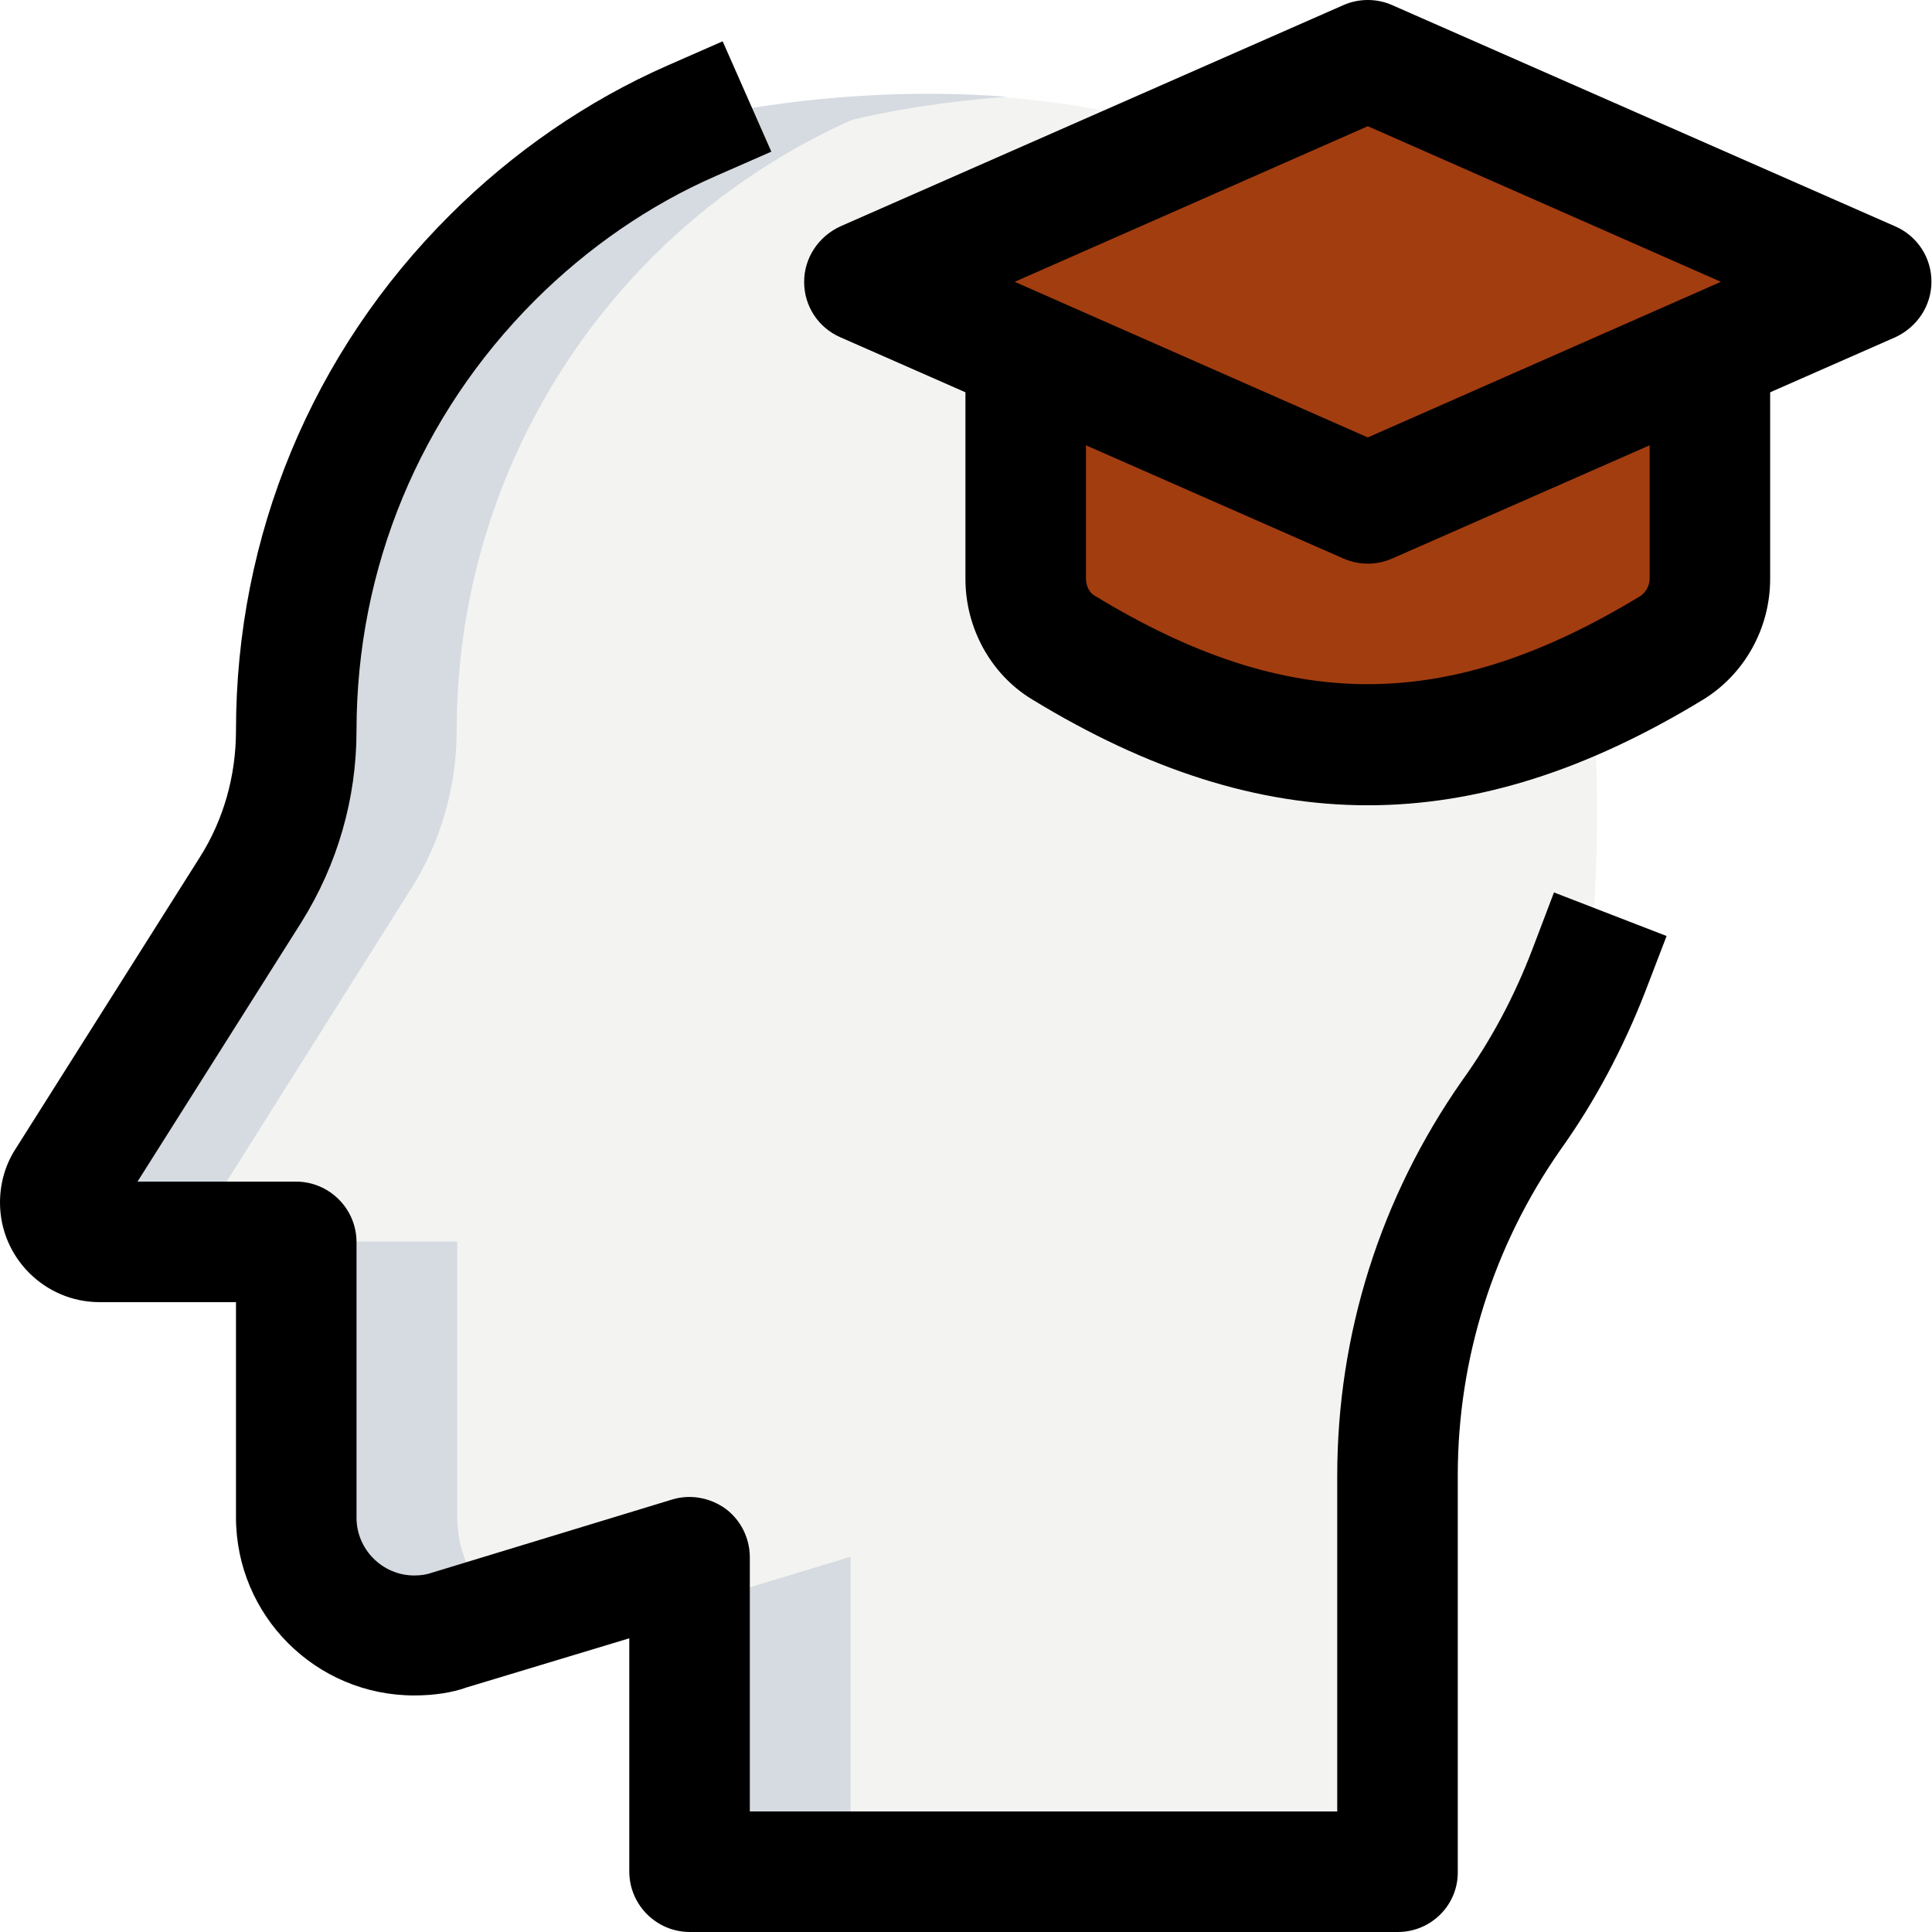
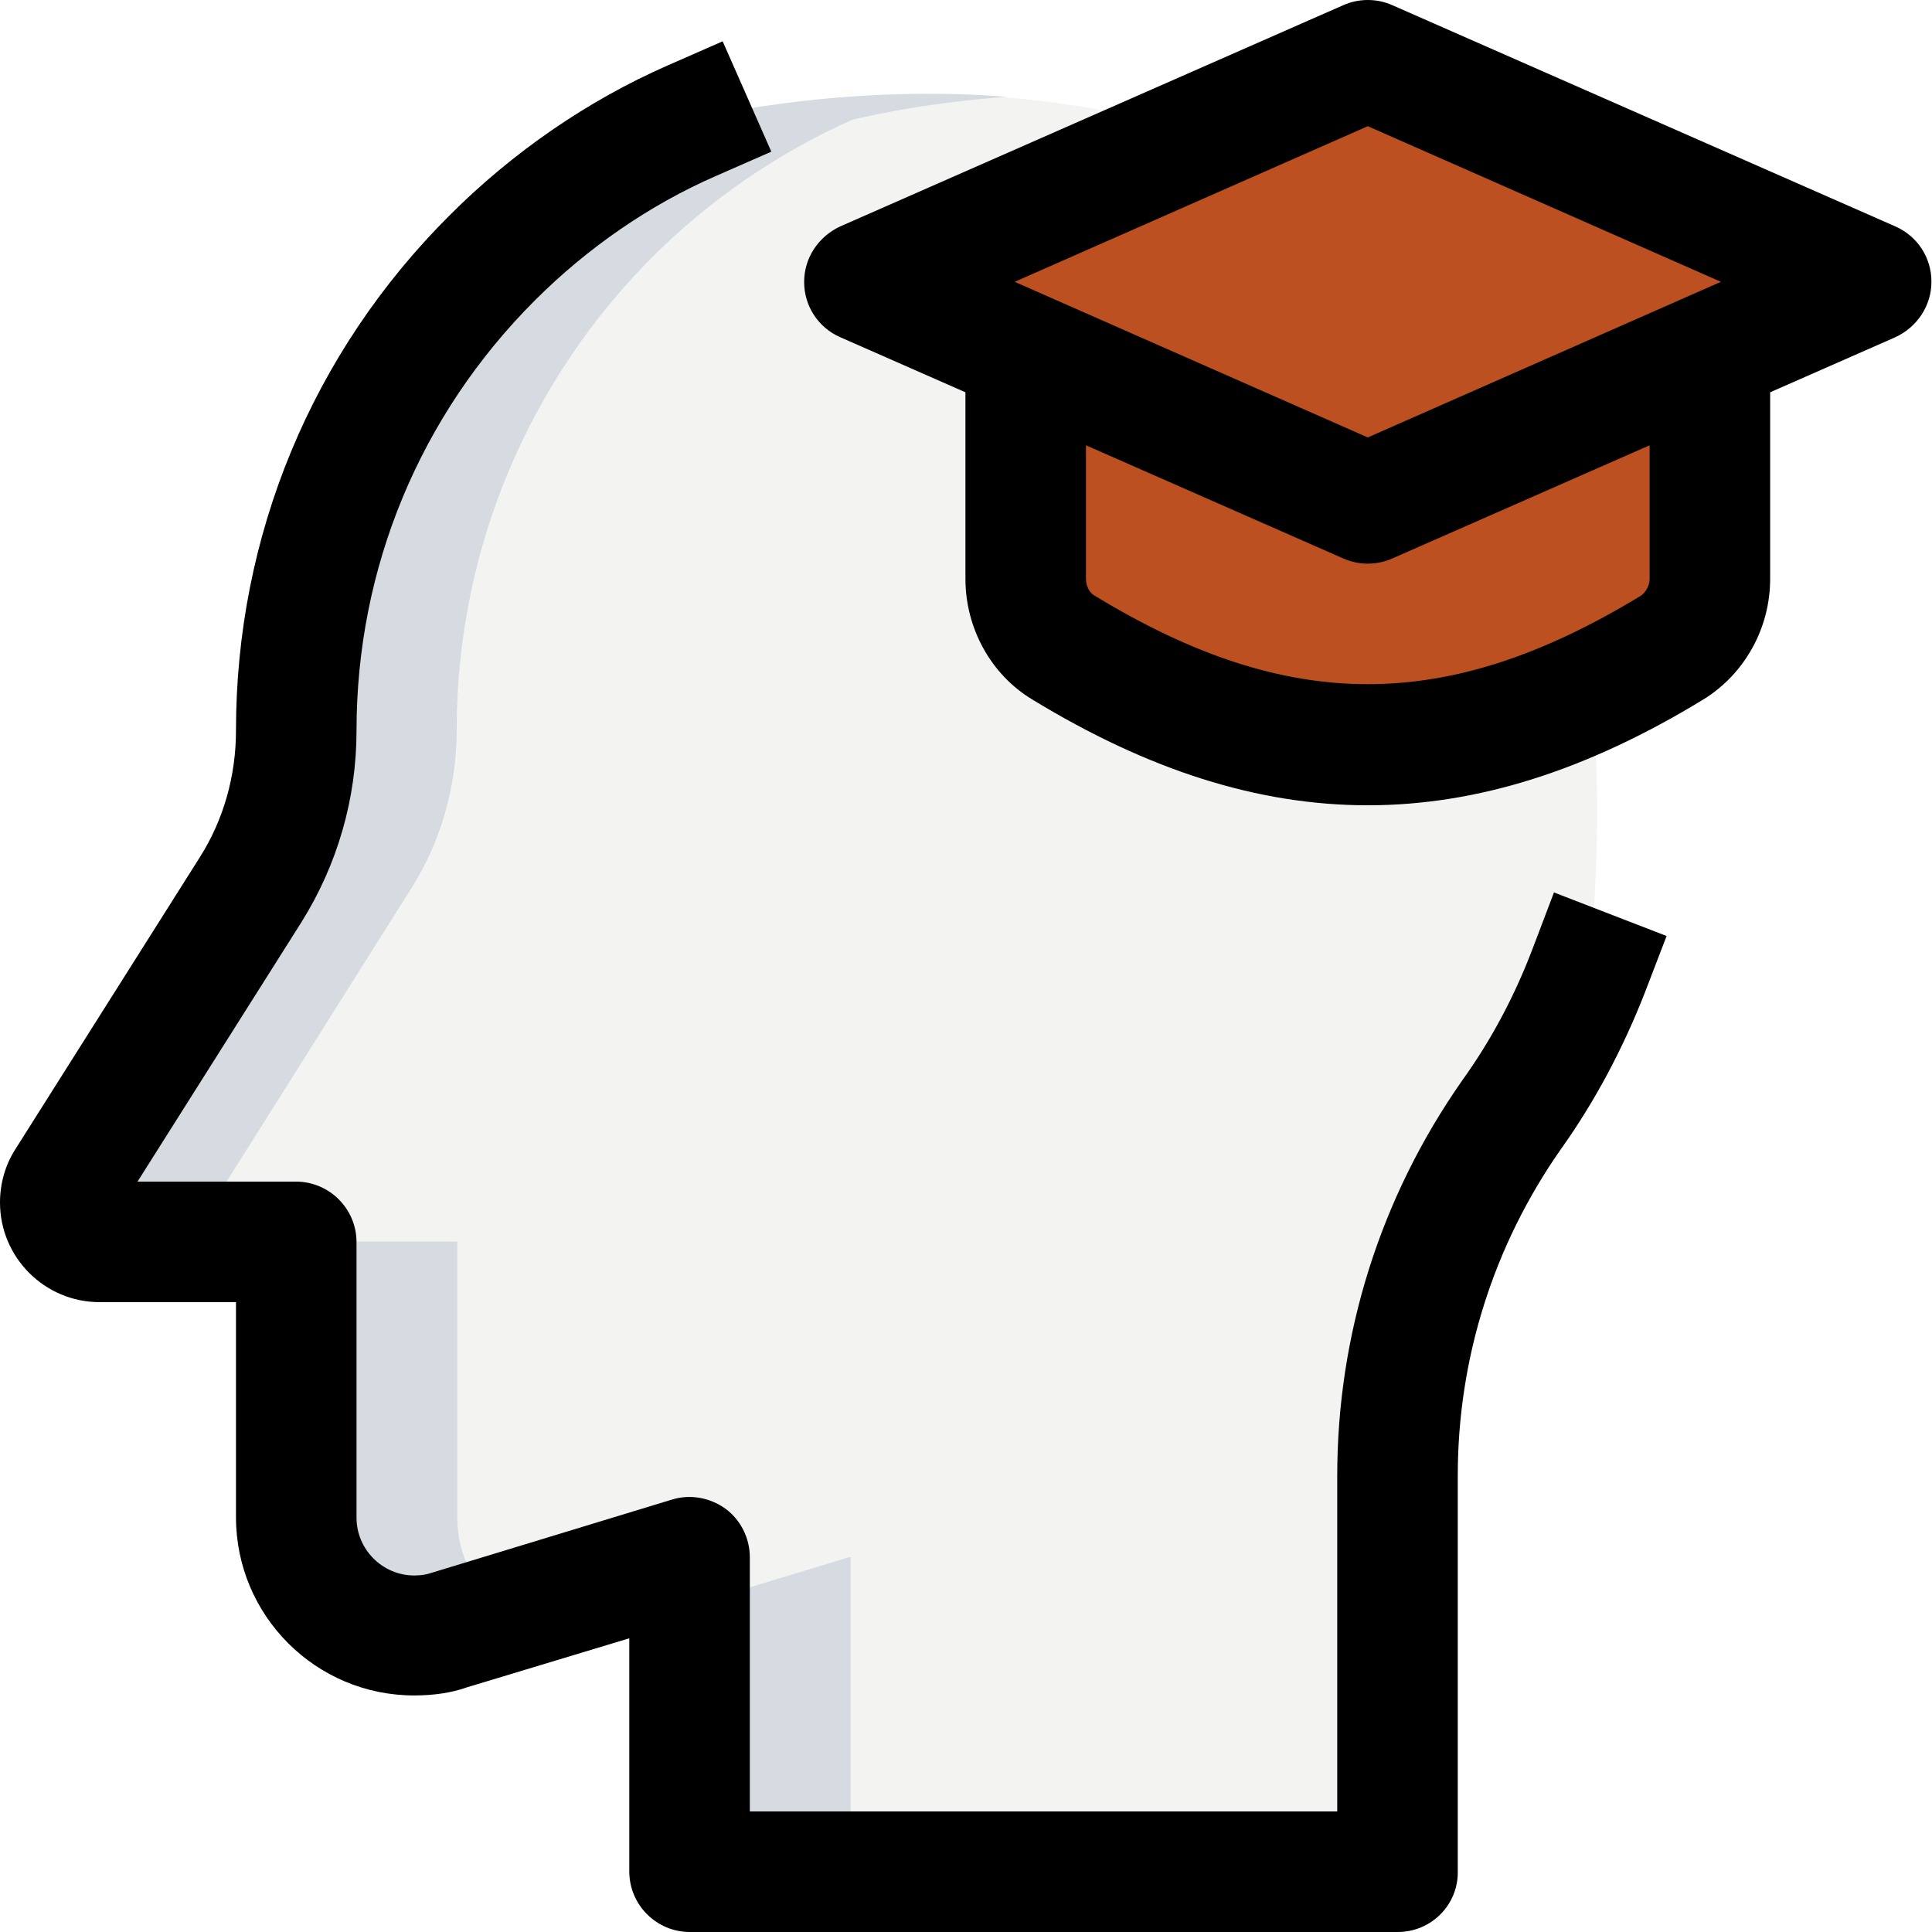
<svg xmlns="http://www.w3.org/2000/svg" width="341.3" height="341.4">
  <path fill="#f3f3f1" d="M280.8 171.5c-3.5 9-8.1 17.6-13.6 25.4-13.1 18.8-20.2 41-20.2 63.8v70H121.9v-55.6L79.3 288c-1.9.7-4 1-6.1 1-11.5 0-20.9-9.3-20.9-20.8v-48.7H17.6c-3.9 0-7-3.1-7-7 0-1.4.4-2.6 1.1-3.8l32.5-51.6c5.3-8.3 8.1-18.1 8.1-28.1 0-32.5 13.2-62.2 34.6-83.6 10-10 22-18.3 35.2-24.2 0 .2 177.7-45.6 158.7 150.3z" />
-   <g fill="#a23d10">
+   <g fill="#bc5020">
    <path d="M181.3 67.6v34.8c0 4.9 2.5 9.6 6.7 12.1 37.5 22.8 70 22.8 107.5 0 4.2-2.5 6.7-7.2 6.7-12.1V67.6H181.3z" />
    <path d="m152.8 49.8 88.9-39.1 88.9 39.1-88.9 39.1-88.9-39.1z" />
  </g>
  <path fill="#d5dbe1" d="M80.8 268.1v-48.7H52.4v48.7c0 11.5 9.3 20.8 20.9 20.8 2.1 0 4.2-.3 6.1-1l10.1-3.1c-5.3-3.6-8.7-9.7-8.7-16.7zM39 212.5c0-1.4.4-2.6 1.1-3.8l32.5-51.6c5.3-8.3 8.1-18.1 8.1-28.1 0-32.5 13.2-62.2 34.6-83.6 10-10 22-18.3 35.2-24.2 0 0 11.1-2.9 27.4-4.1-30.5-2.4-55.9 4.1-55.9 4.1-13.2 5.8-25.2 14.2-35.2 24.2-21.4 21.4-34.6 51-34.6 83.6 0 10-2.8 19.7-8.1 28.1l-32.5 51.6a7.04 7.04 0 0 0-1.1 3.8c0 3.9 3.1 7 7 7h28.4c-3.8 0-6.9-3.1-6.9-7zm82.9 71.2v47h28.4v-55.6l-28.4 8.6z" />
  <path d="M247 341.4H121.9c-5.9 0-10.7-4.8-10.7-10.7v-41.2l-28.8 8.7c-2.5.9-5.7 1.4-9.2 1.4-17.4 0-31.5-14.1-31.5-31.5v-38H17.6c-9.7 0-17.6-7.9-17.6-17.6 0-3.3.9-6.6 2.7-9.4l32.6-51.6c4.2-6.6 6.4-14.4 6.4-22.4 0-34.4 13.4-66.8 37.8-91.1 11.1-11.1 24.3-20.2 38.4-26.4l9.8-4.3 8.6 19.5-9.8 4.3c-11.7 5.1-22.7 12.7-32 22-20.3 20.3-31.5 47.3-31.5 76 0 12.1-3.4 23.7-9.7 33.8l-29 45.9h28c5.9 0 10.7 4.8 10.7 10.7v48.7c0 5.6 4.6 10.2 10.2 10.2 1.3 0 2.1-.2 2.5-.3l43-13.1c3.2-1 6.7-.4 9.5 1.6 2.7 2 4.3 5.2 4.3 8.6v44.9h103.8v-59.3c0-25 7.6-49.2 22.1-69.9 5.1-7.1 9.2-14.8 12.4-23.2l3.8-10 19.9 7.7-3.8 9.9c-3.9 10-8.9 19.4-14.9 27.8-11.9 17-18.2 37-18.2 57.6v70c.1 5.9-4.7 10.7-10.6 10.7zm-5.3-199.1c-19.4 0-38.8-6.2-59.3-18.7-7.3-4.4-11.8-12.6-11.8-21.3V56.8h21.3v45.5c0 1.2.6 2.5 1.6 3 34.2 20.8 62.2 20.8 96.4 0 .9-.6 1.6-1.8 1.6-3V56.8h21.3v45.5c0 8.7-4.5 16.8-11.8 21.3-20.5 12.5-39.9 18.7-59.3 18.7z" />
  <path d="M241.7 99.6c-1.5 0-2.9-.3-4.3-.9l-88.9-39.1a10.62 10.62 0 0 1-6.4-9.8c0-4.2 2.5-8 6.4-9.8L237.4.9c2.7-1.2 5.9-1.2 8.6 0L334.9 40a10.62 10.62 0 0 1 6.4 9.8c0 4.2-2.5 8-6.4 9.8L246 98.7c-1.4.6-2.8.9-4.3.9zm-62.4-49.8 62.4 27.5 62.4-27.5-62.4-27.5-62.4 27.5z" />
</svg>
